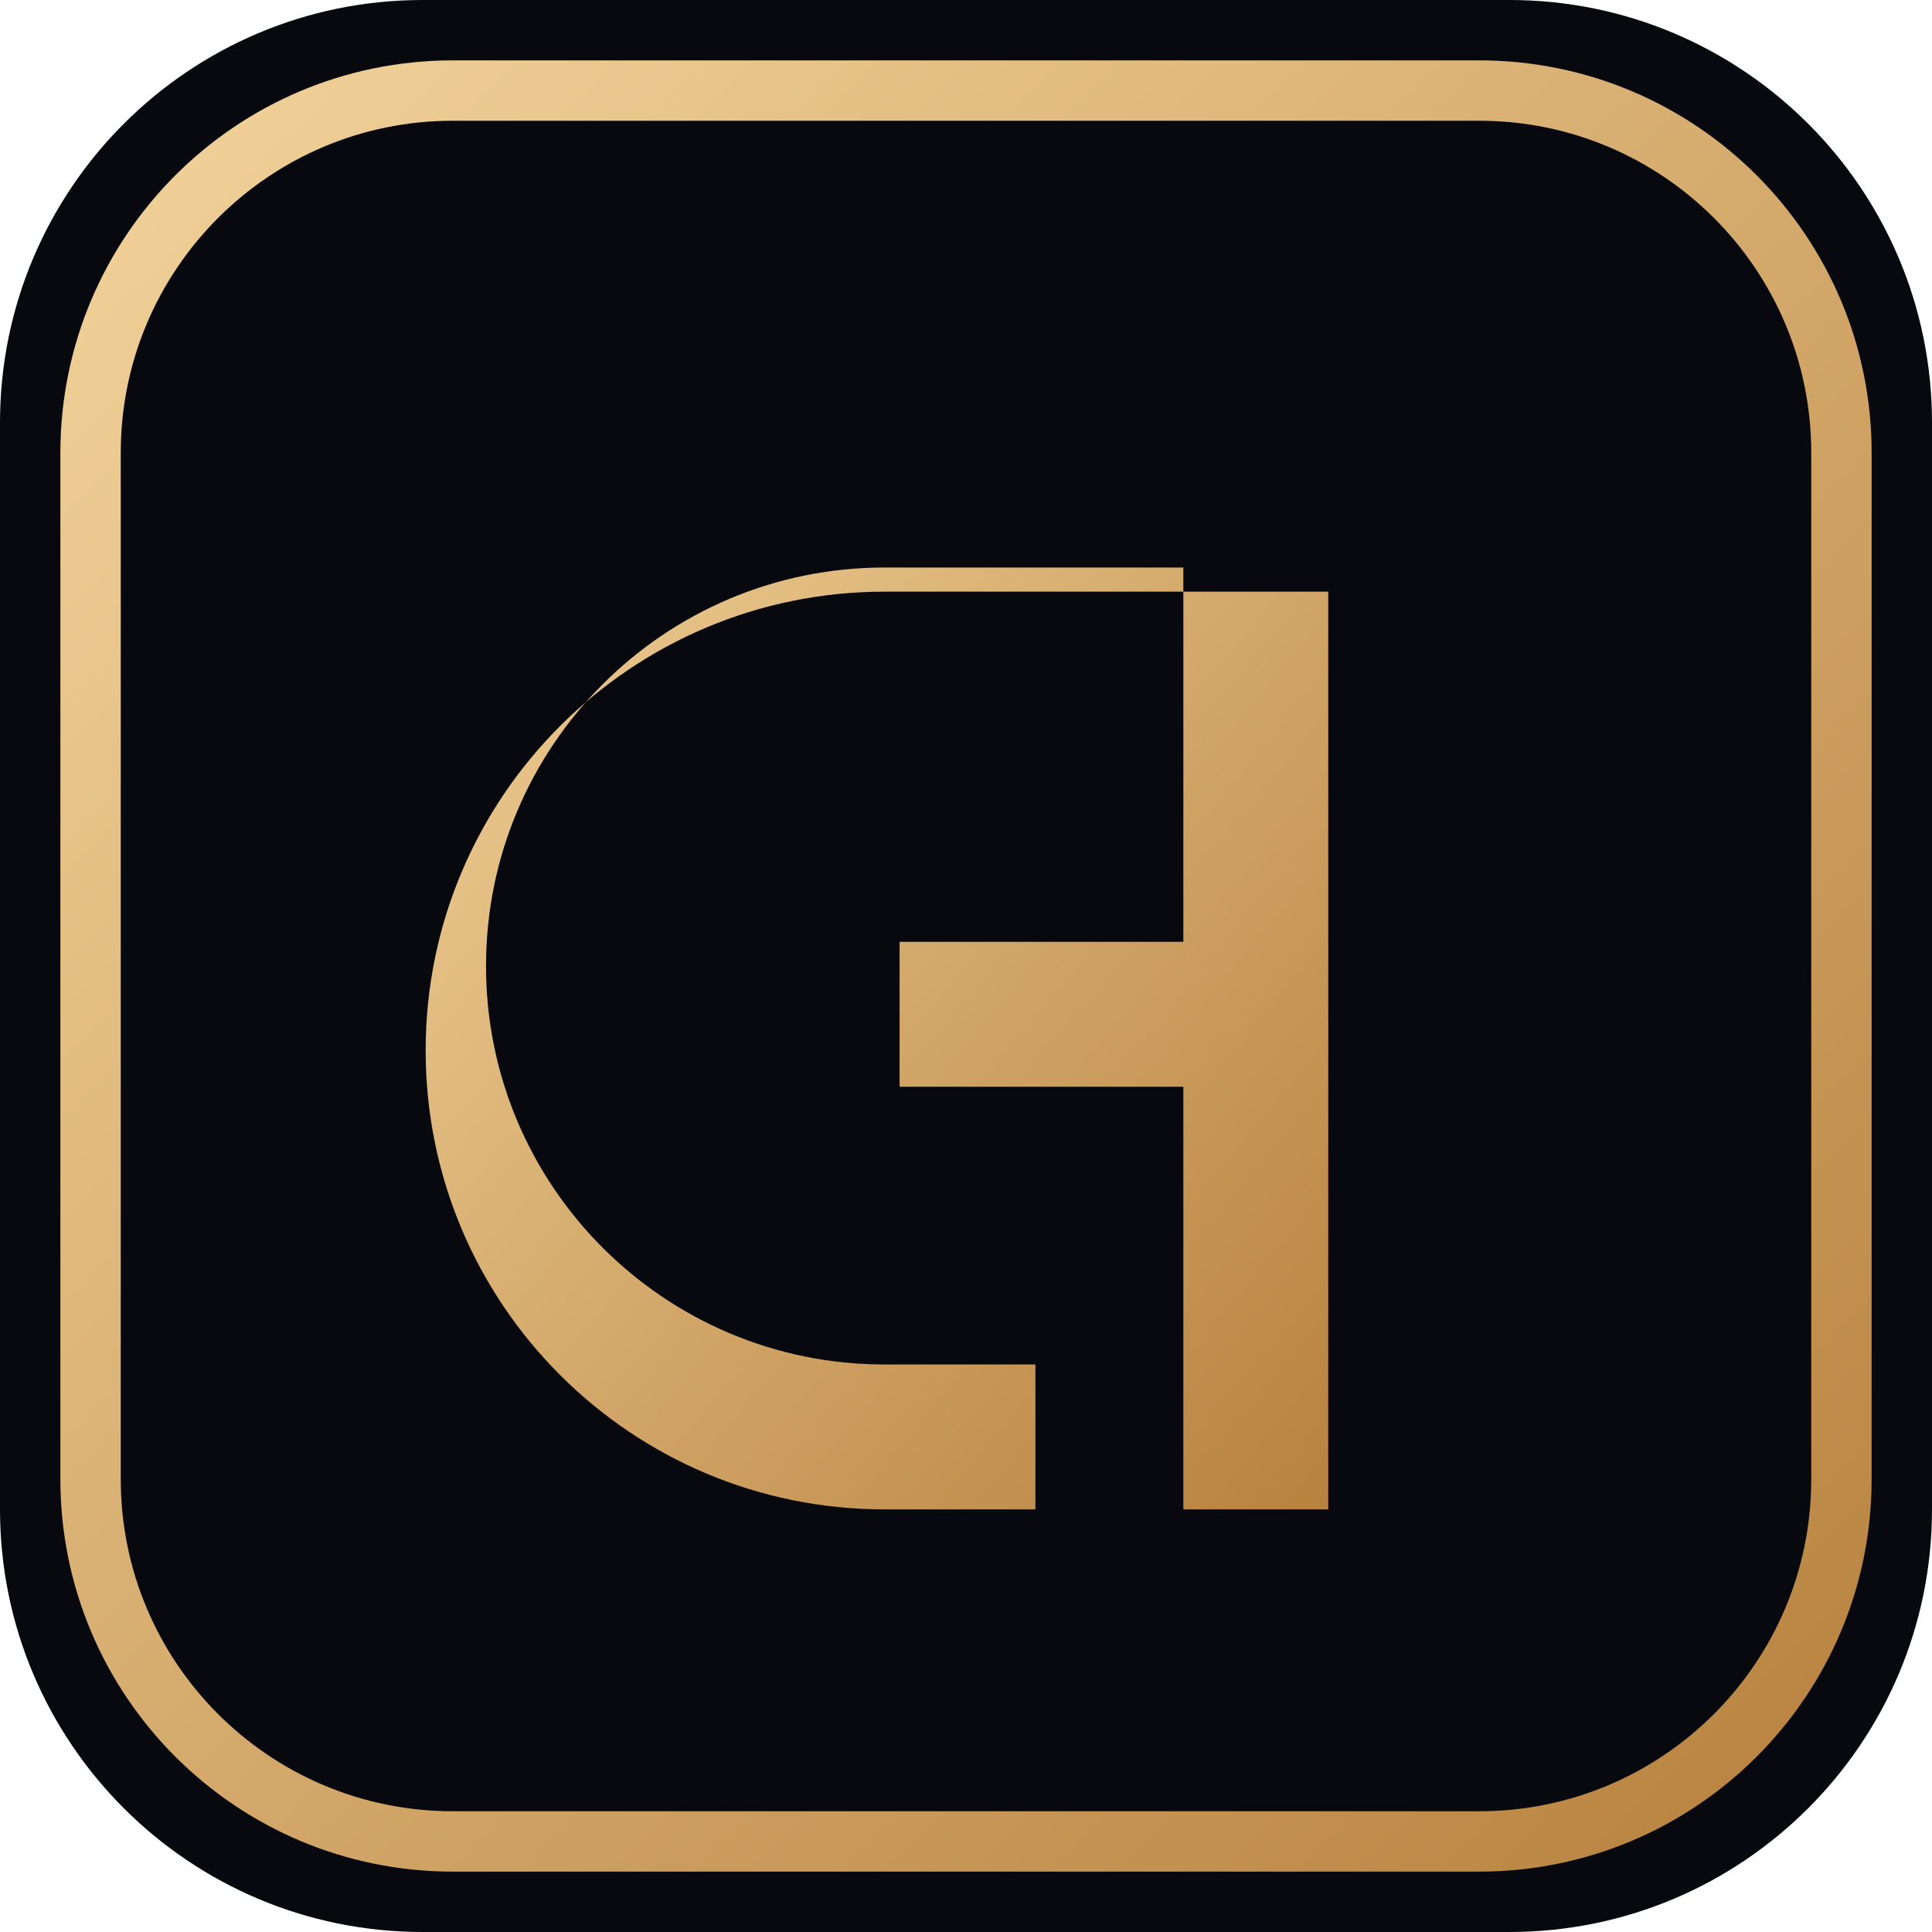
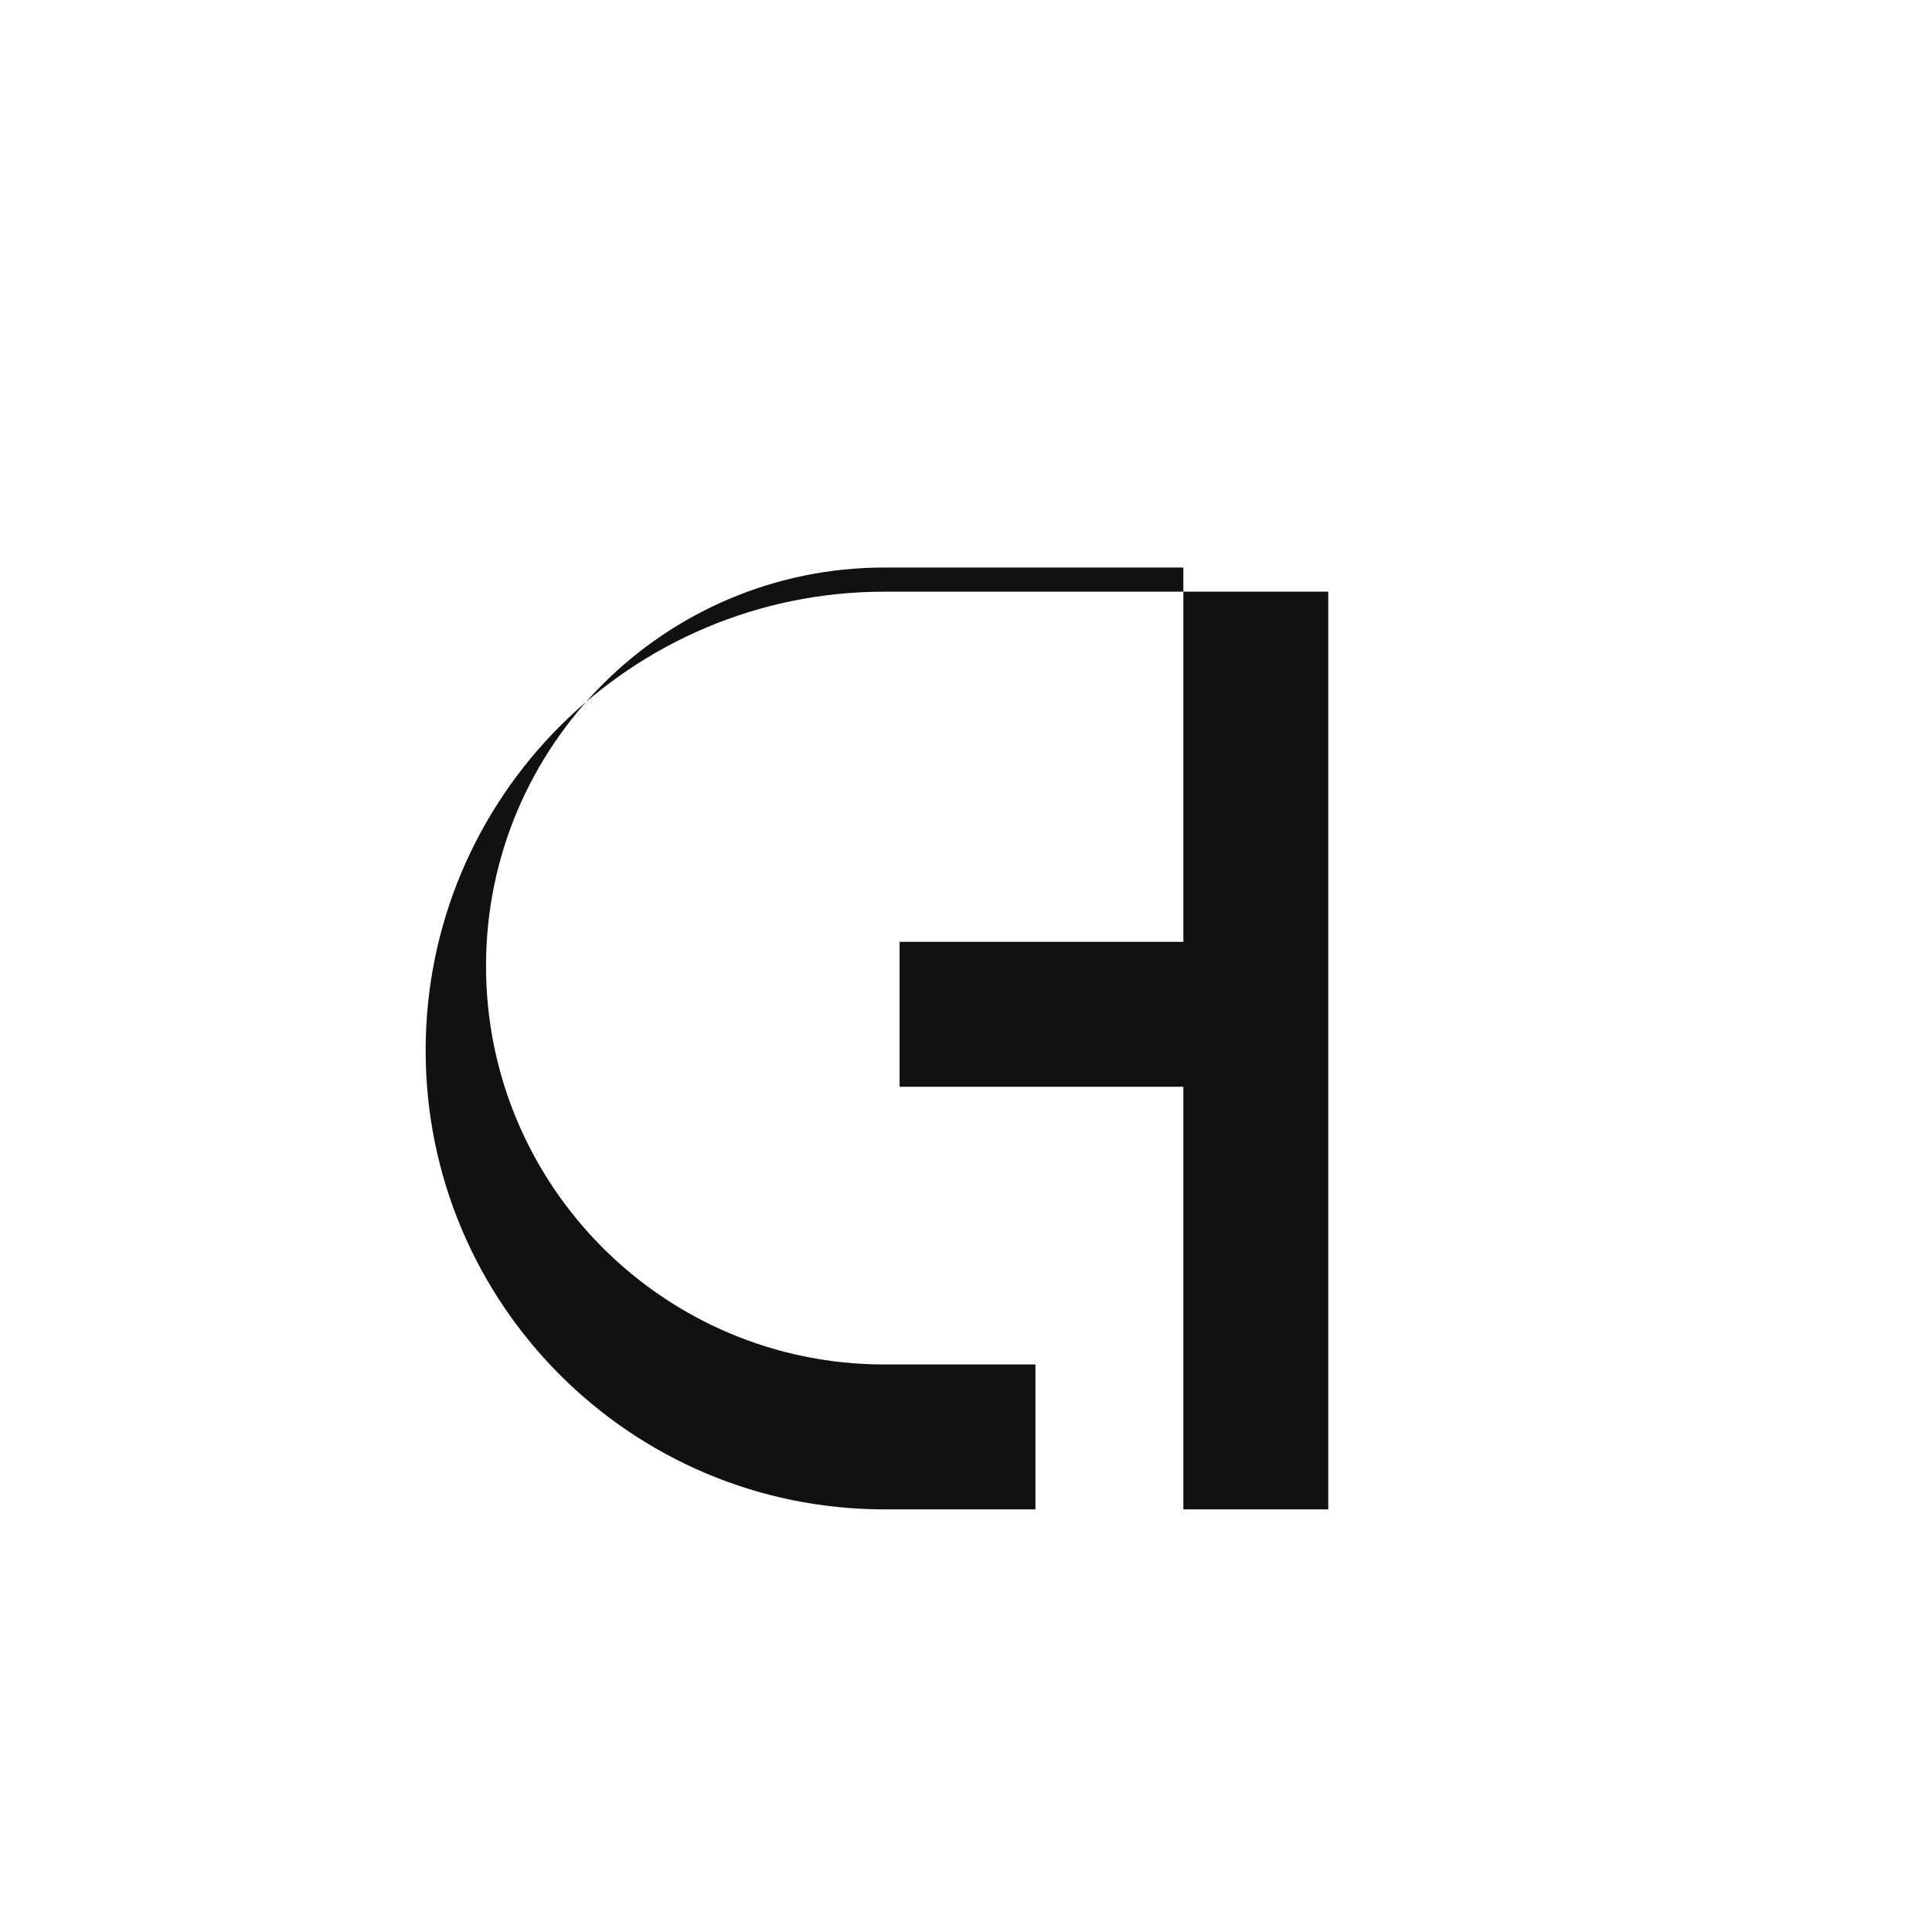
<svg xmlns="http://www.w3.org/2000/svg" viewBox="0 0 64 64" role="img" aria-label="Э">
-   <defs>
-     <linearGradient id="g" x1="0" y1="0" x2="1" y2="1">
-       <stop offset="0" stop-color="#f2d39b" />
-       <stop offset="1" stop-color="#b8823f" />
-     </linearGradient>
-   </defs>
-   <rect width="64" height="64" rx="14" fill="#07090f" />
-   <rect x="3" y="3" width="58" height="58" rx="12" fill="none" stroke="url(#g)" stroke-width="2" />
-   <path d="M44 14v36h-4.8v-14h-9.4v-4.8h9.4v-12.4h-9.9a10.4 10.4 0 0 0 0 26.4h5v4.8h-5a15.2 15.2 0 0 1 0-30.4H44z" fill="url(#g)" />
+   <path d="M44 14v36h-4.8v-14h-9.4v-4.8h9.4v-12.4h-9.9a10.4 10.4 0 0 0 0 26.4h5v4.8h-5a15.2 15.2 0 0 1 0-30.4H44z" fill="#111111" />
</svg>
